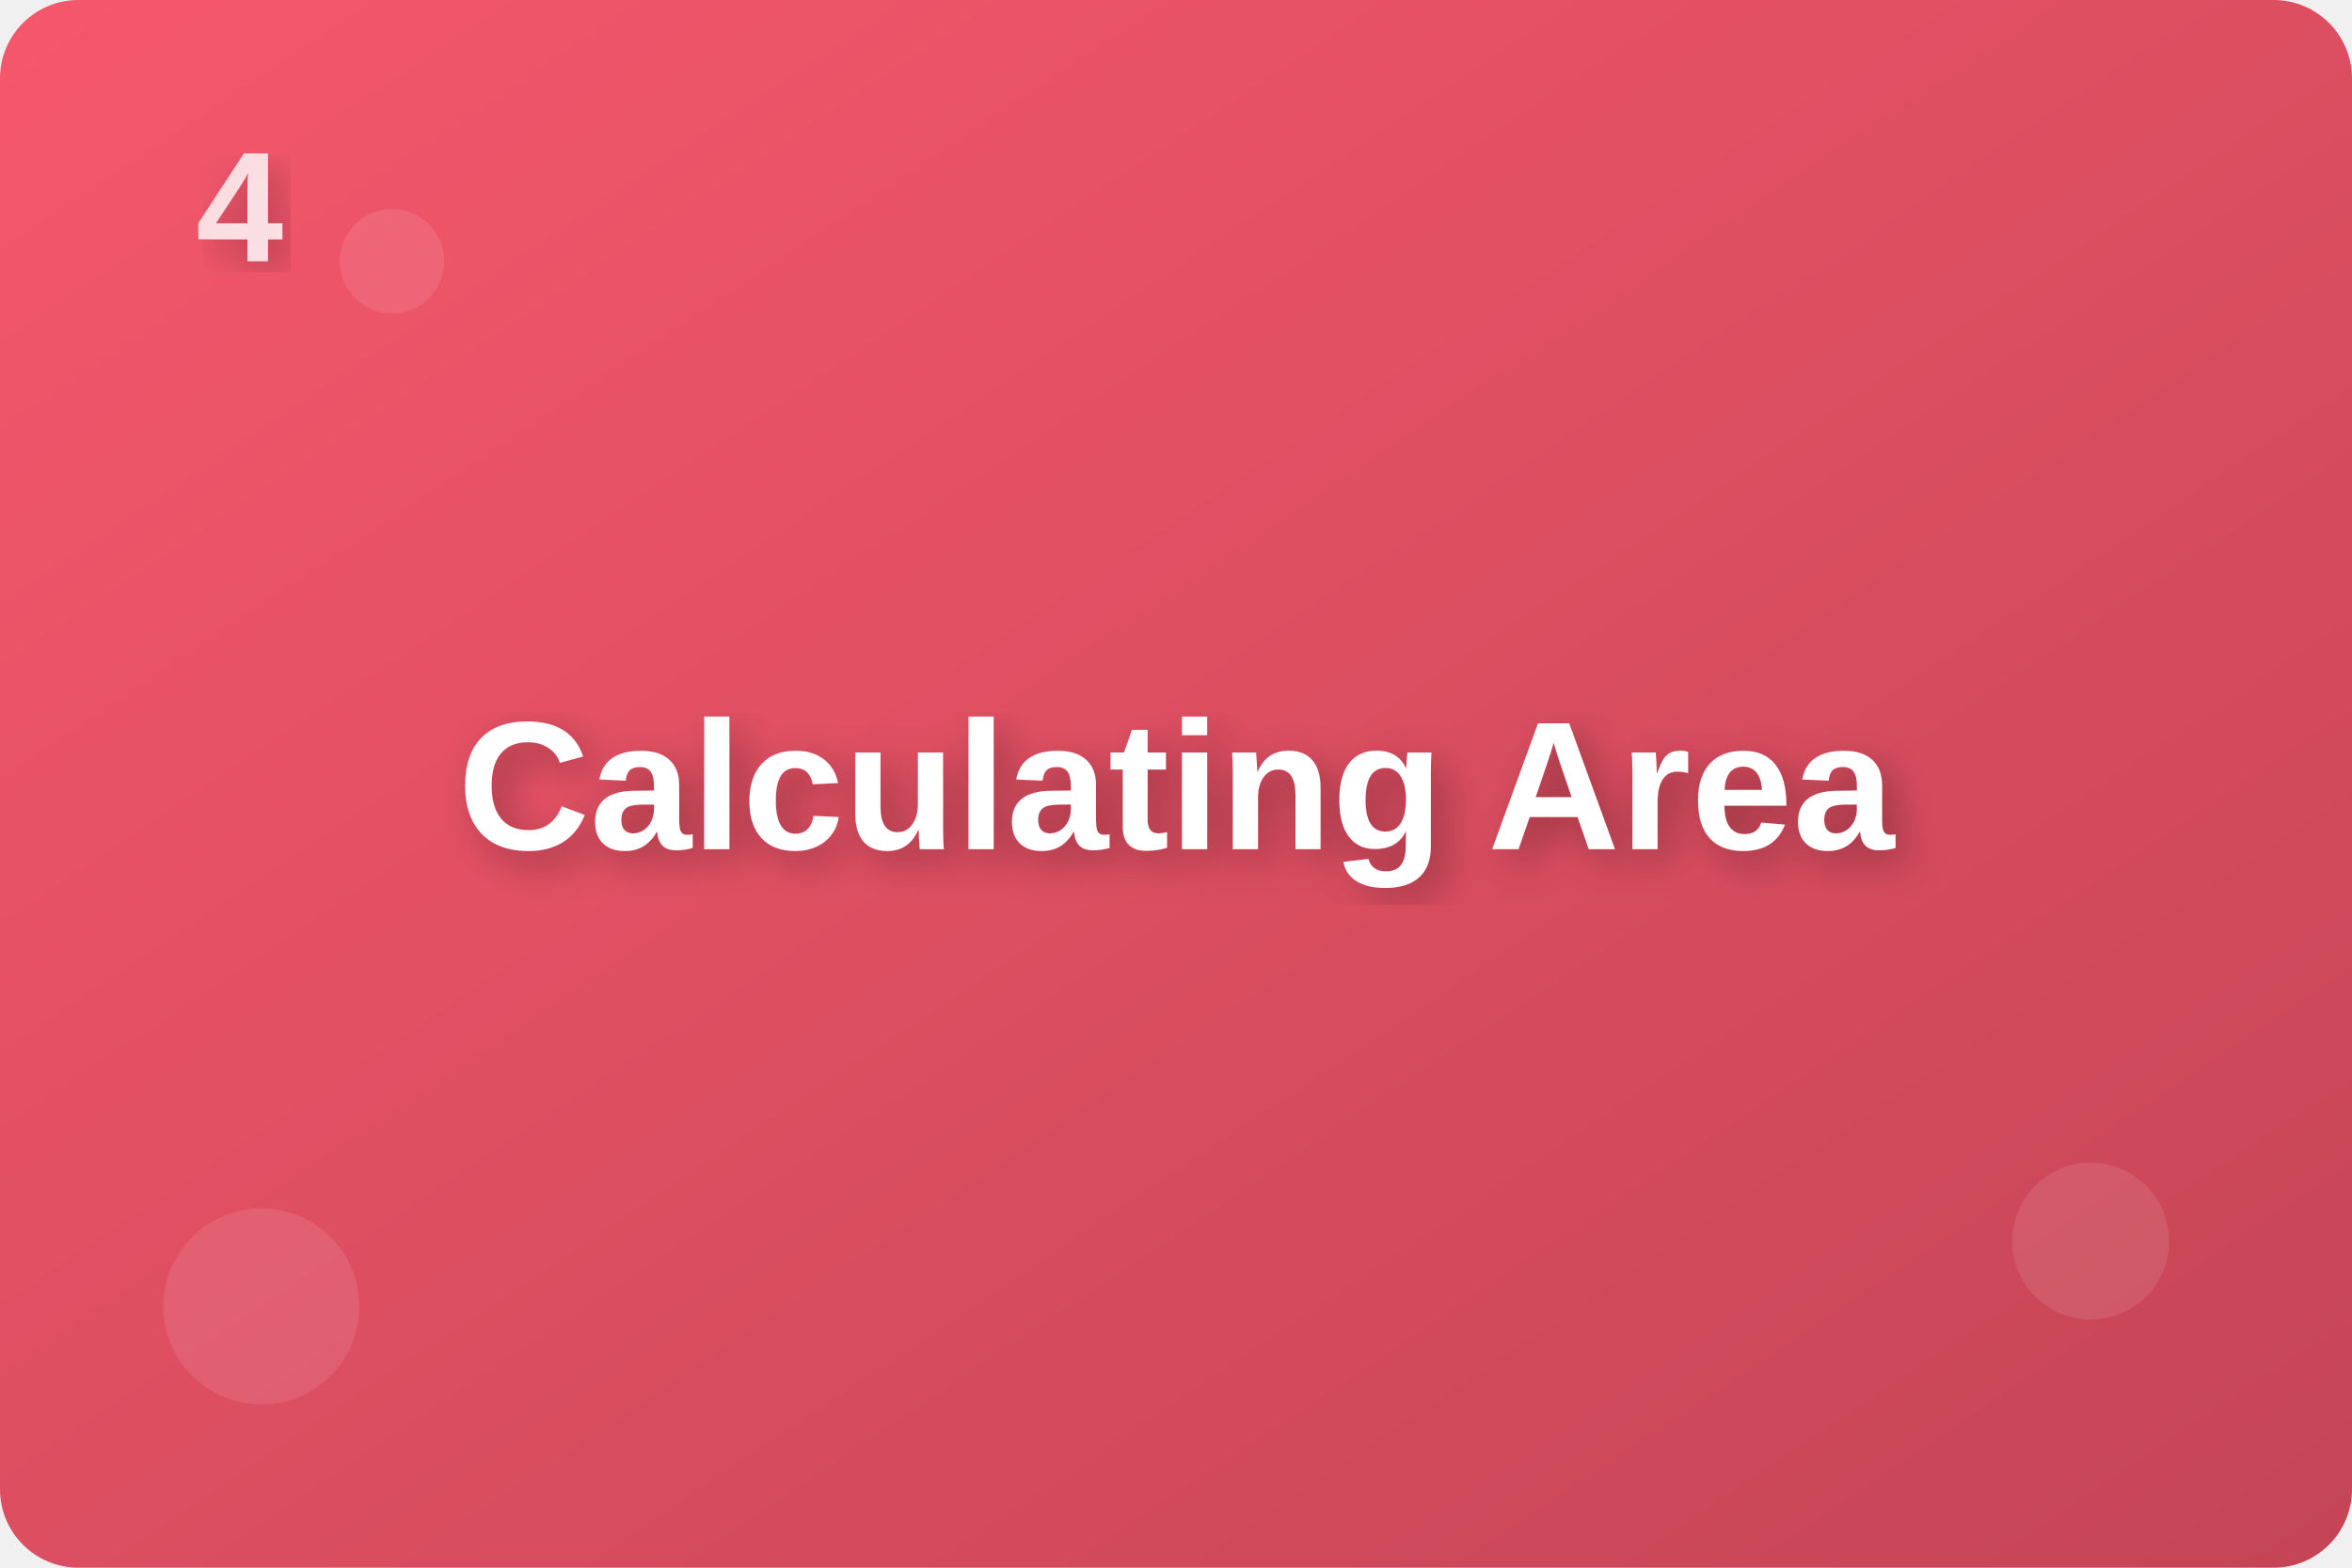
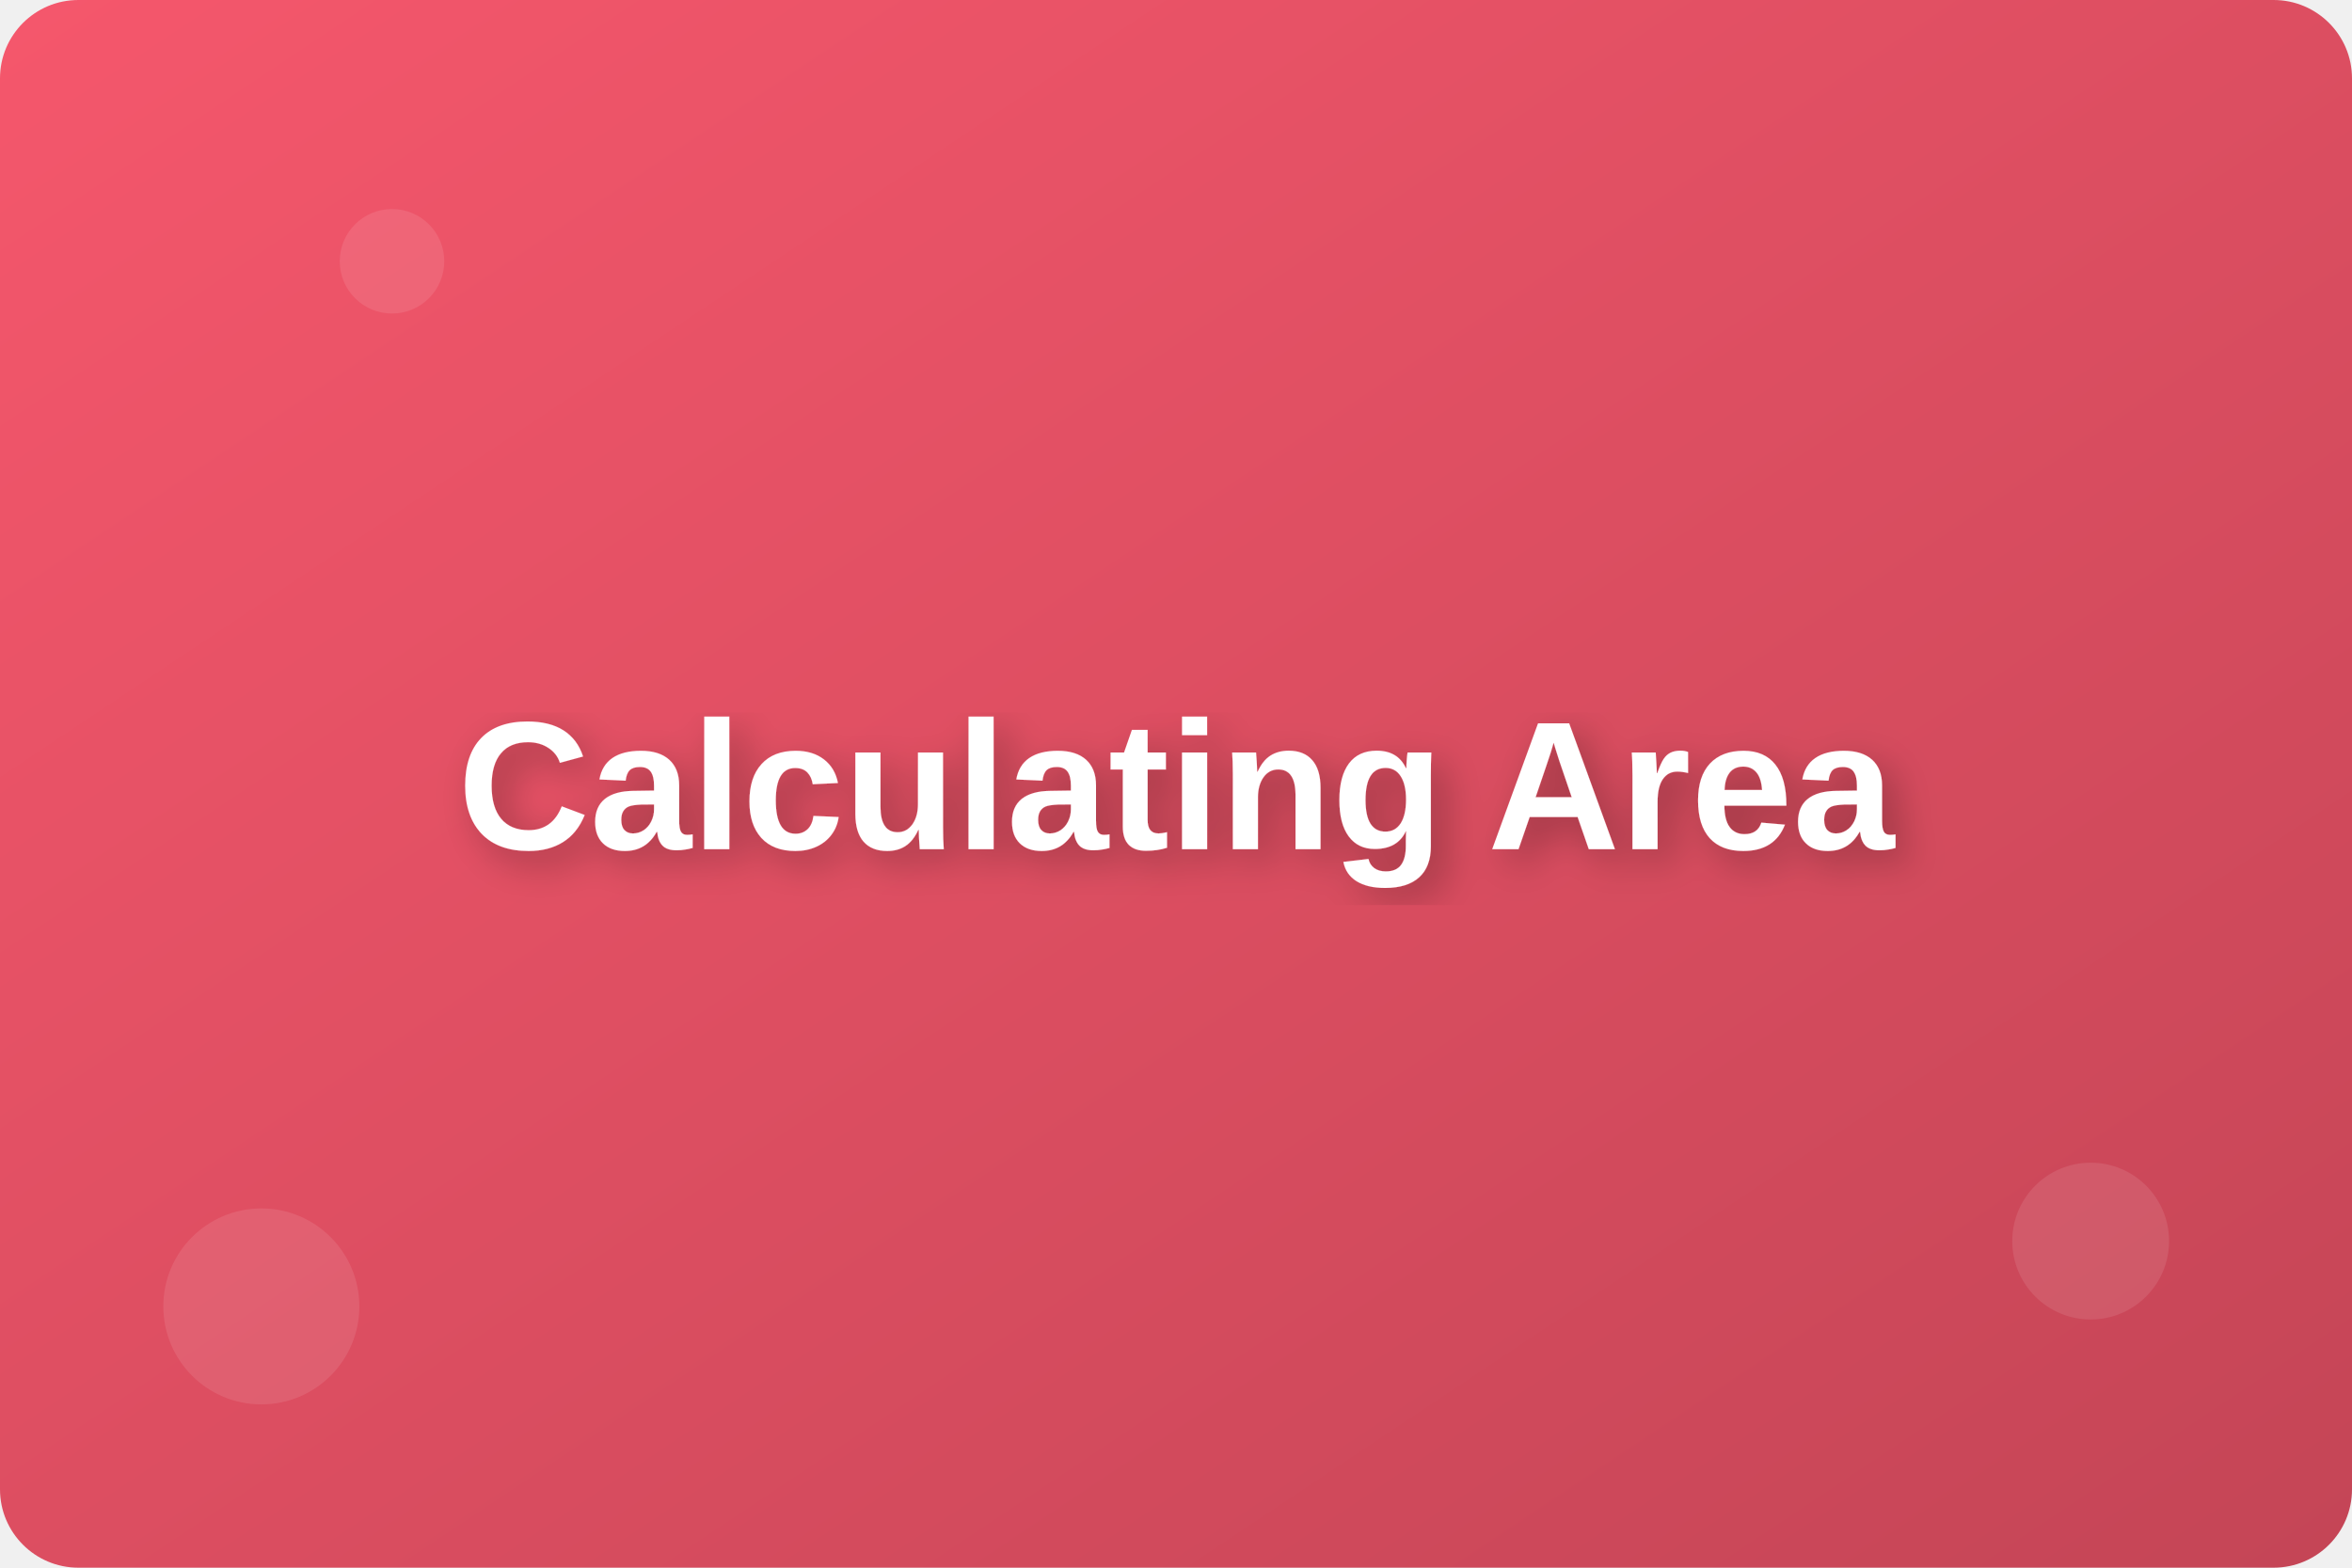
<svg xmlns="http://www.w3.org/2000/svg" width="360" height="240">
  <defs>
    <linearGradient id="grad4" x1="0%" y1="0%" x2="100%" y2="100%">
      <stop offset="0%" style="stop-color:#f5576c;stop-opacity:1" />
      <stop offset="100%" style="stop-color:#c44556;stop-opacity:1" />
    </linearGradient>
    <filter id="shadow">
      <feDropShadow dx="2" dy="2" stdDeviation="3" flood-color="rgba(0,0,0,0.3)" />
    </filter>
  </defs>
  <rect width="100%" height="100%" fill="url(#grad4)" rx="12" />
-   <text x="30" y="40" font-family="Arial, sans-serif" font-size="24" font-weight="bold" fill="rgba(255,255,255,0.8)" filter="url(#shadow)">4</text>
  <text x="180" y="130" font-family="Arial, sans-serif" font-size="28" font-weight="700" text-anchor="middle" fill="white" filter="url(#shadow)">Calculating Area</text>
  <circle cx="40" cy="200" r="15" fill="rgba(255,255,255,0.1)" />
  <circle cx="320" cy="190" r="12" fill="rgba(255,255,255,0.1)" />
  <circle cx="60" cy="40" r="8" fill="rgba(255,255,255,0.1)" />
</svg>
